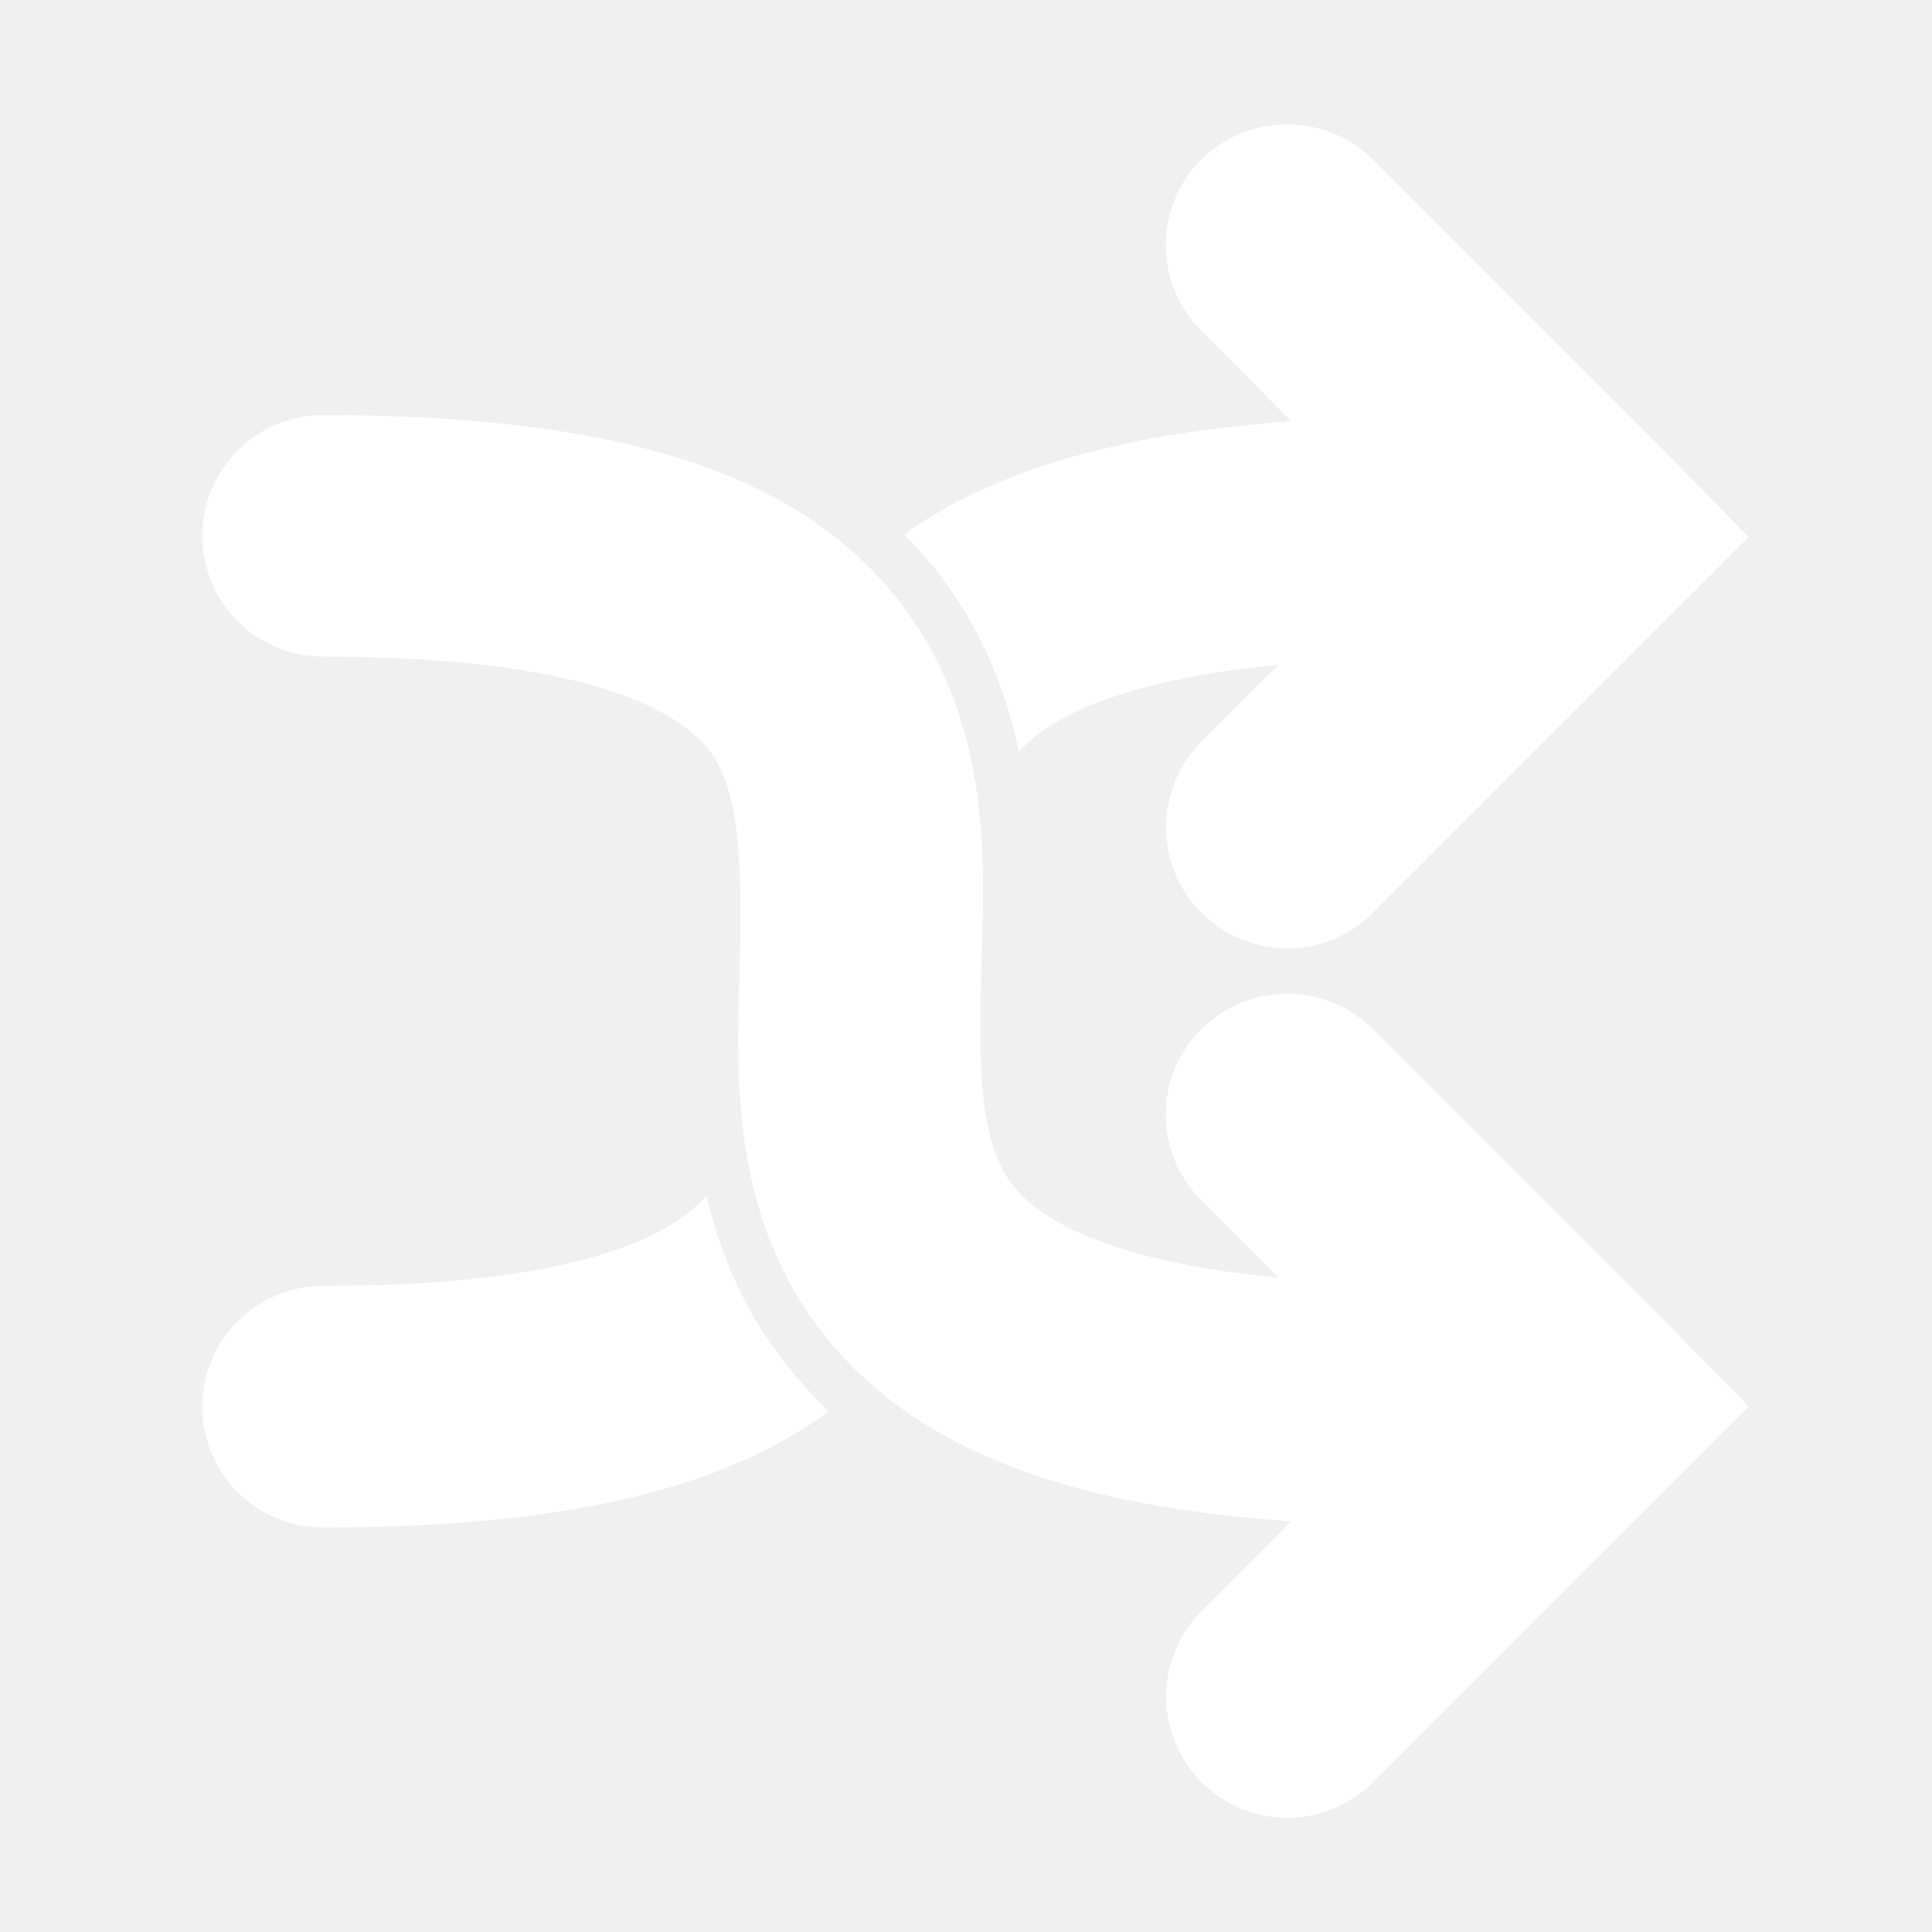
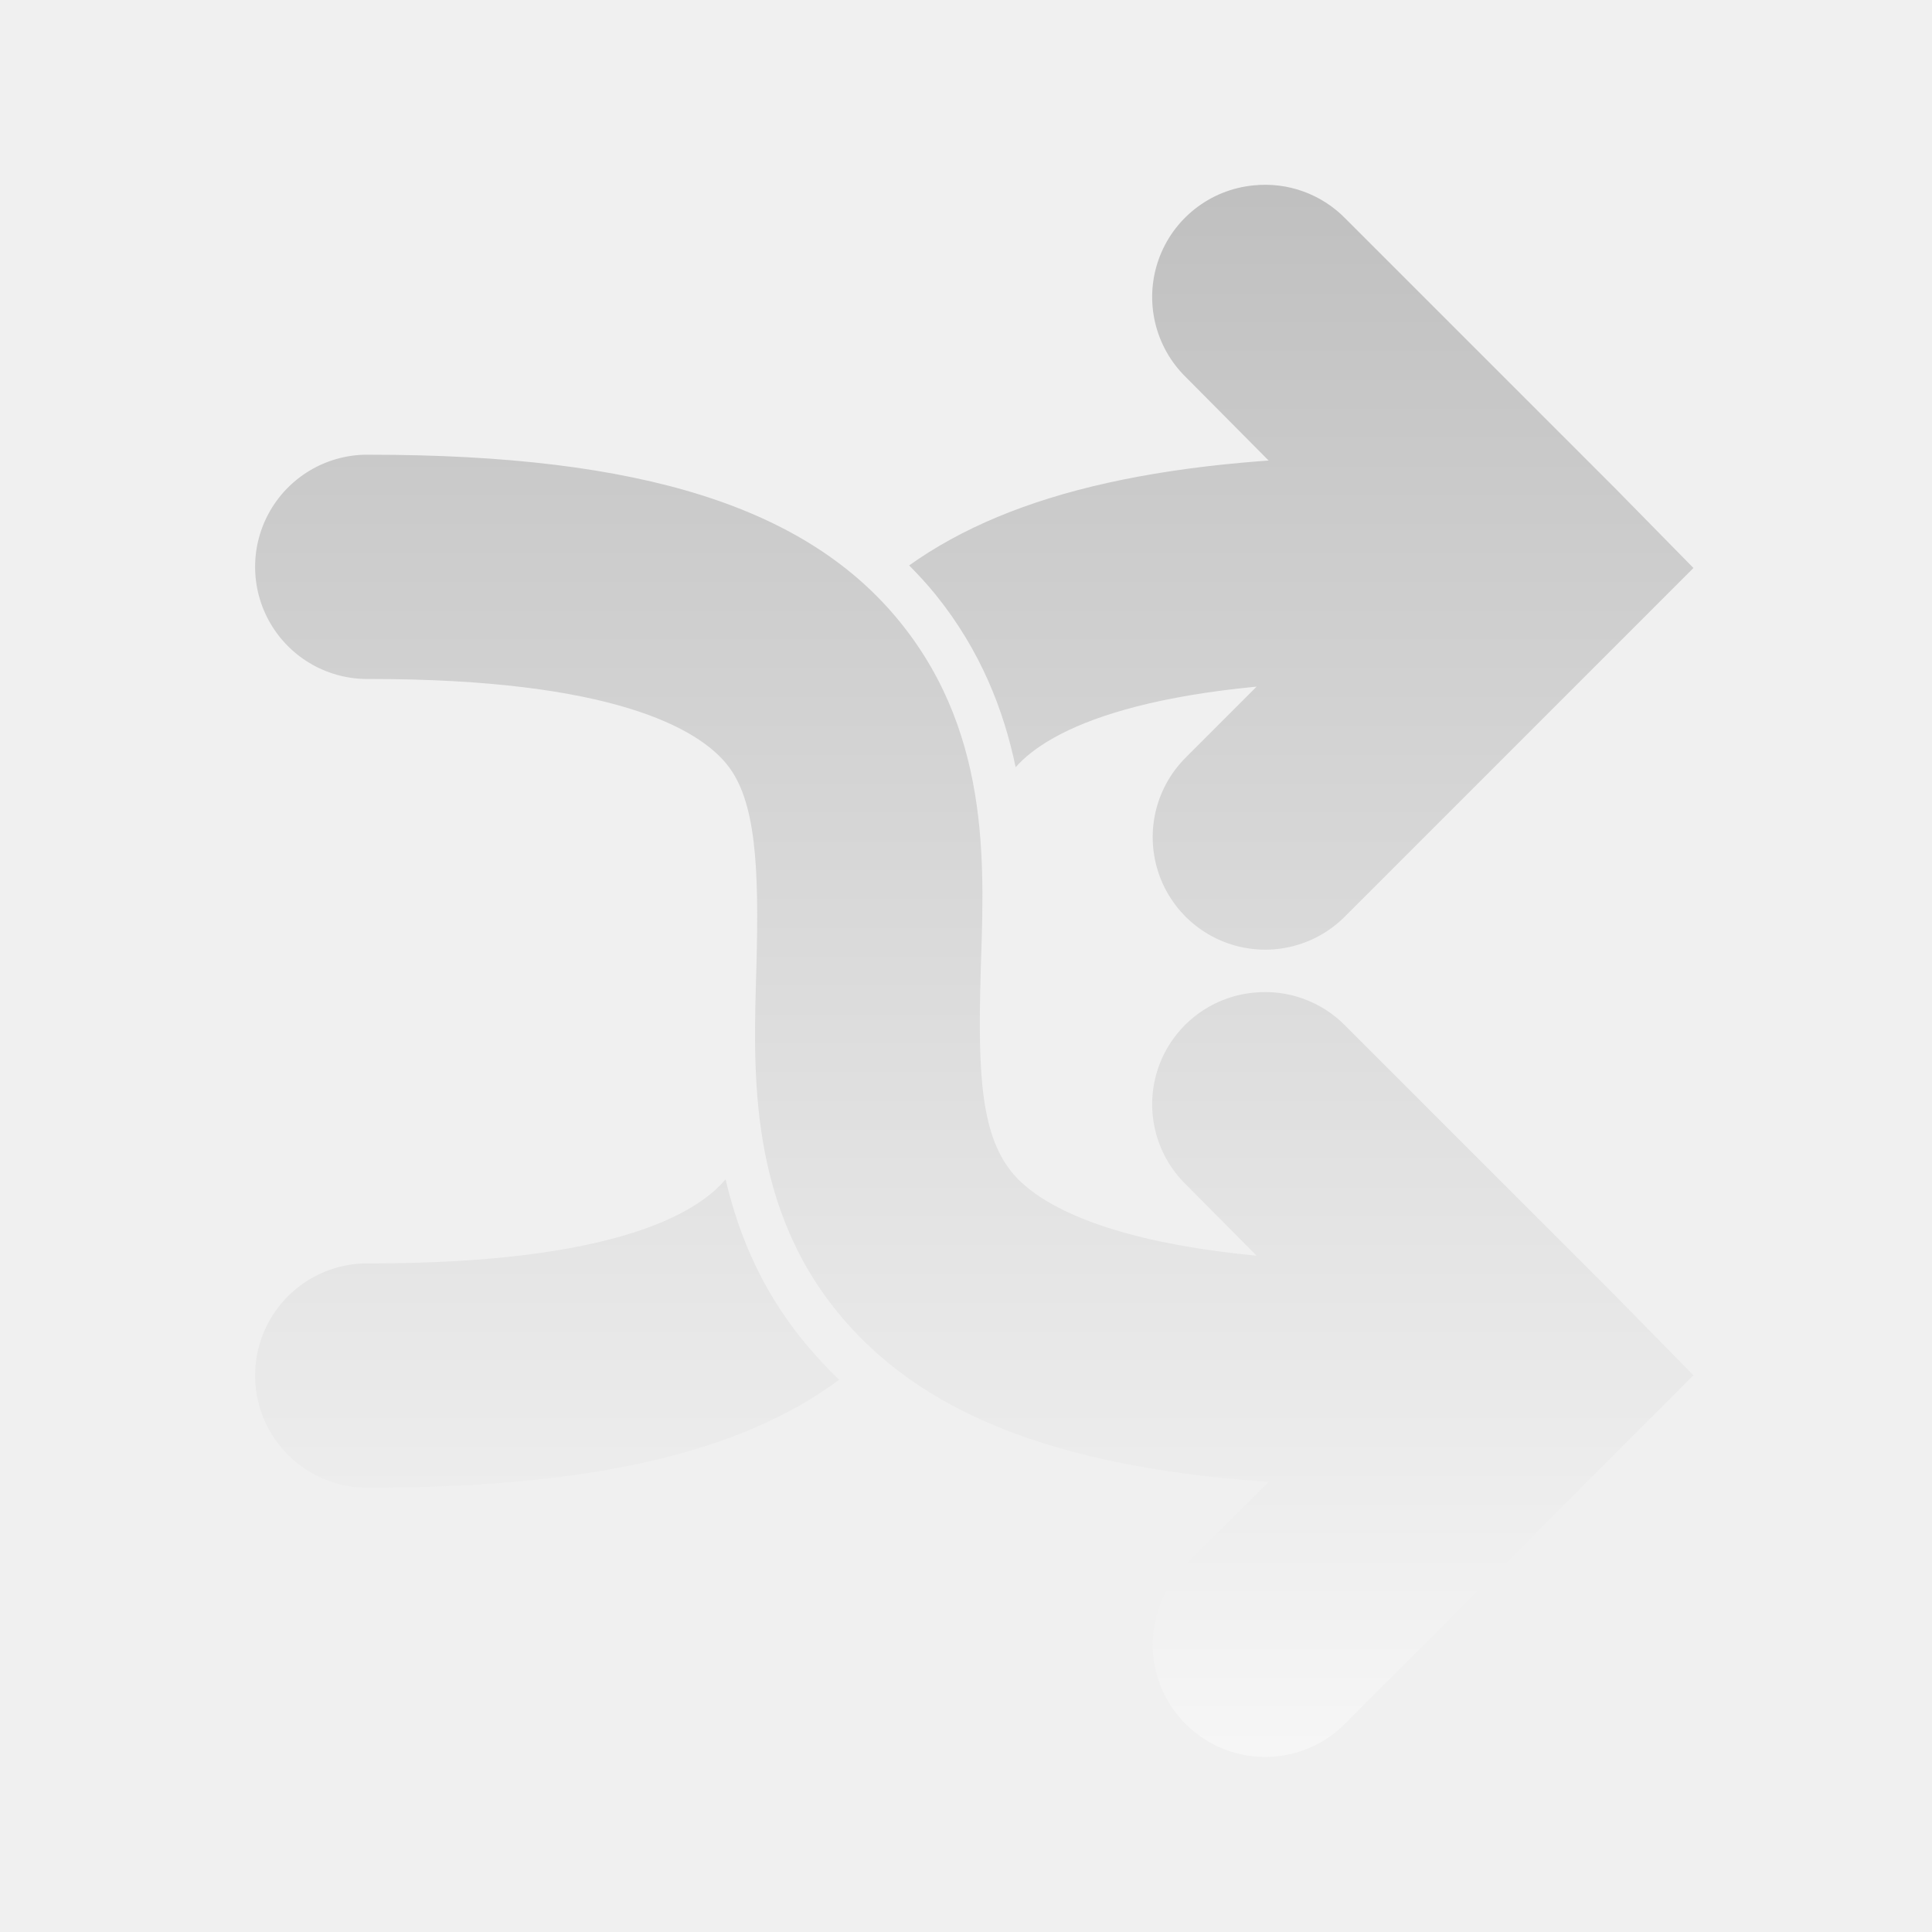
- <svg xmlns="http://www.w3.org/2000/svg" width="40" height="40" id="svg2" version="1.1">
-   <defs id="defs4" />
-   <g id="layer1" transform="translate(-410.325,-723.2555)" style="display:none">
-     <path id="path4469" style="font-size:medium;font-style:normal;font-variant:normal;font-weight:normal;font-stretch:normal;text-indent:0;text-align:start;text-decoration:none;line-height:normal;letter-spacing:normal;word-spacing:normal;text-transform:none;direction:ltr;block-progression:tb;writing-mode:lr-tb;text-anchor:start;baseline-shift:baseline;color:#000000;fill:#ffffff;fill-opacity:1;stroke:none;stroke-width:5;marker:none;visibility:visible;display:inline;overflow:visible;enable-background:accumulate;font-family:Sans;-inkscape-font-specification:Sans" d="m 436.719,743.844 a 2.5,2.5 0 0 0 -1.5,4.281 l 4.219,4.25 -4.219,4.219 a 2.508,2.508 0 1 0 3.562,3.531 l 6,-6 1.75,-1.75 -1.75,-1.781 -6,-6 a 2.5,2.5 0 0 0 -2.062,-0.75 z m 0,-18 a 2.5,2.5 0 0 0 -1.5,4.281 l 4.219,4.25 -4.219,4.219 a 2.508,2.508 0 1 0 3.562,3.531 l 6,-6 1.75,-1.75 -1.75,-1.781 -6,-6 a 2.5,2.5 0 0 0 -2.062,-0.75 z m 3.294,6.037 c -5.161,0 -8.646,0.781 -10.969,2.438 0.205,0.208 0.409,0.427 0.594,0.656 1.001,1.243 1.516,2.569 1.781,3.844 0.745,-0.847 2.906,-1.938 8.594,-1.938 a 2.5,2.5 0 1 0 0,-5 z m -15.062,16.125 c -0.666,0.796 -2.581,1.875 -7.938,1.875 a 2.5,2.5 0 1 0 0,5 c 4.895,0 8.259,-0.763 10.469,-2.406 -0.205,-0.194 -0.407,-0.413 -0.594,-0.625 -1.075,-1.223 -1.632,-2.545 -1.938,-3.844 z m -7.938,-16.156 a 2.5,2.5 0 1 0 0,5 c 5.424,0 7.326,1.108 7.969,1.906 0.643,0.798 0.719,2.258 0.656,4.531 -0.063,2.273 -0.224,5.378 2,7.906 2.224,2.528 6.062,3.656 12.375,3.656 a 2.5,2.5 0 1 0 0,-5 c -5.688,0 -7.88,-1.091 -8.625,-1.938 -0.745,-0.847 -0.812,-2.242 -0.75,-4.469 0.062,-2.227 0.294,-5.267 -1.781,-7.844 -2.076,-2.577 -5.768,-3.75 -11.844,-3.75 z" />
+ <svg xmlns="http://www.w3.org/2000/svg" xmlns:xlink="http://www.w3.org/1999/xlink" width="40" height="40" id="svg2" version="1.1">
+   <defs id="defs4">
+     <linearGradient id="linearGradient5600">
+       <stop style="stop-color:#bfbfbf;stop-opacity:1;" offset="0" id="stop5602" />
+       <stop style="stop-color:#f7f7f7;stop-opacity:1;" offset="1" id="stop5604" />
+     </linearGradient>
+     <linearGradient xlink:href="#linearGradient5600" id="linearGradient5606" x1="19.675" y1="2.107" x2="19.675" y2="38.107" gradientUnits="userSpaceOnUse" />
+     <linearGradient xlink:href="#linearGradient5600-6" id="linearGradient5606-5" x1="19.675" y1="2.107" x2="19.675" y2="38.107" gradientUnits="userSpaceOnUse" />
+     <linearGradient id="linearGradient5600-6">
+       <stop style="stop-color:#bfbfbf;stop-opacity:1;" offset="0" id="stop5602-5" />
+       <stop style="stop-color:#f7f7f7;stop-opacity:1;" offset="1" id="stop5604-7" />
+     </linearGradient>
+     <linearGradient gradientTransform="matrix(0.9285505,0,0,0.9285505,411.7668,724.6911)" y2="38.107" x2="19.675" y1="2.107" x1="19.675" gradientUnits="userSpaceOnUse" id="linearGradient6131" xlink:href="#linearGradient5600-6" />
+   </defs>
+   <g id="layer1" transform="translate(-410.325,-723.2555)" style="display:inline">
+     <path id="path4469-32-1" style="font-size:medium;font-style:normal;font-variant:normal;font-weight:normal;font-stretch:normal;text-indent:0;text-align:start;text-decoration:none;line-height:normal;letter-spacing:normal;word-spacing:normal;text-transform:none;direction:ltr;block-progression:tb;writing-mode:lr-tb;text-anchor:start;baseline-shift:baseline;color:#000000;fill:url(#linearGradient6131);fill-opacity:1;stroke:none;stroke-width:5;marker:none;visibility:visible;display:inline;overflow:visible;enable-background:accumulate;font-family:Sans;-inkscape-font-specification:Sans" d="m 436.275,743.808 a 2.322,2.322 0 0 0 -1.393,3.975 l 3.917,3.946 -3.917,3.917 a 2.329,2.329 0 1 0 3.308,3.279 l 5.571,-5.571 1.625,-1.625 -1.625,-1.654 -5.571,-5.571 a 2.322,2.322 0 0 0 -1.915,-0.696 z m 0,-16.714 a 2.322,2.322 0 0 0 -1.393,3.975 l 3.917,3.946 -3.917,3.917 a 2.329,2.329 0 1 0 3.308,3.279 l 5.571,-5.571 1.625,-1.625 -1.625,-1.654 -5.571,-5.571 a 2.322,2.322 0 0 0 -1.915,-0.696 z m 3.058,5.605 c -4.792,0 -8.028,0.725 -10.185,2.263 0.191,0.193 0.38,0.397 0.551,0.609 0.93,1.154 1.407,2.385 1.654,3.569 0.692,-0.786 2.699,-1.799 7.98,-1.799 a 2.322,2.322 0 1 0 0,-4.643 z m -13.986,14.973 c -0.619,0.739 -2.397,1.741 -7.37,1.741 a 2.322,2.322 0 1 0 0,4.643 c 4.545,0 7.669,-0.708 9.721,-2.234 -0.191,-0.18 -0.378,-0.383 -0.551,-0.58 -0.999,-1.135 -1.516,-2.363 -1.799,-3.569 z m -7.37,-15.002 a 2.322,2.322 0 1 0 0,4.643 c 5.036,0 6.802,1.029 7.399,1.77 0.597,0.741 0.668,2.097 0.609,4.207 -0.059,2.111 -0.208,4.994 1.857,7.341 2.065,2.347 5.629,3.395 11.491,3.395 a 2.322,2.322 0 1 0 0,-4.643 c -5.281,0 -7.317,-1.013 -8.009,-1.799 -0.692,-0.786 -0.754,-2.082 -0.696,-4.149 0.058,-2.068 0.273,-4.891 -1.654,-7.283 -1.927,-2.393 -5.356,-3.482 -10.998,-3.482 z" />
  </g>
  <g id="layer2" style="display:none">
-     <path id="path4469-5" style="font-size:medium;font-style:normal;font-variant:normal;font-weight:normal;font-stretch:normal;text-indent:0;text-align:start;text-decoration:none;line-height:normal;letter-spacing:normal;word-spacing:normal;text-transform:none;direction:ltr;block-progression:tb;writing-mode:lr-tb;text-anchor:start;baseline-shift:baseline;color:#000000;fill:#000000;fill-opacity:1;stroke:none;stroke-width:5;marker:none;visibility:visible;display:inline;overflow:visible;enable-background:accumulate;font-family:Sans;-inkscape-font-specification:Sans" d="m 26.394,20.588 a 2.5,2.5 0 0 0 -1.5,4.281 l 4.219,4.25 -4.219,4.219 a 2.508,2.508 0 1 0 3.562,3.531 l 6,-6 1.75,-1.75 -1.75,-1.781 -6,-6 a 2.5,2.5 0 0 0 -2.062,-0.75 z m 0,-18 a 2.5,2.5 0 0 0 -1.5,4.281 l 4.219,4.25 -4.219,4.219 a 2.508,2.508 0 1 0 3.562,3.531 l 6,-6 1.75,-1.75 -1.75,-1.781 -6,-6 a 2.5,2.5 0 0 0 -2.062,-0.75 z m 3.294,6.037 c -5.161,0 -8.646,0.781 -10.969,2.437 0.205,0.208 0.409,0.427 0.594,0.656 1.001,1.243 1.516,2.569 1.781,3.844 0.745,-0.847 2.906,-1.938 8.594,-1.938 a 2.5,2.5 0 1 0 0,-5 z M 14.625,24.75 c -0.666,0.796 -2.581,1.875 -7.937,1.875 a 2.5,2.5 0 1 0 0,5 c 4.895,0 8.259,-0.763 10.469,-2.406 -0.205,-0.194 -0.407,-0.413 -0.594,-0.625 C 15.487,27.371 14.93,26.049 14.625,24.75 z M 6.688,8.594 a 2.5,2.5 0 1 0 0,5 c 5.424,0 7.326,1.108 7.969,1.906 0.643,0.798 0.719,2.258 0.656,4.531 -0.063,2.273 -0.224,5.378 2,7.906 2.224,2.528 6.062,3.656 12.375,3.656 a 2.5,2.5 0 1 0 0,-5 c -5.688,0 -7.88,-1.091 -8.625,-1.938 -0.745,-0.847 -0.812,-2.242 -0.75,-4.469 0.062,-2.227 0.294,-5.267 -1.781,-7.844 C 16.456,9.767 12.764,8.594 6.688,8.594 z" />
+     <path id="path4469-5" style="font-size:medium;font-style:normal;font-variant:normal;font-weight:normal;font-stretch:normal;text-indent:0;text-align:start;text-decoration:none;line-height:normal;letter-spacing:normal;word-spacing:normal;text-transform:none;direction:ltr;block-progression:tb;writing-mode:lr-tb;text-anchor:start;baseline-shift:baseline;color:#000000;fill:#000000;fill-opacity:1;stroke:none;stroke-width:5;marker:none;visibility:visible;display:inline;overflow:visible;enable-background:accumulate;font-family:Sans;-inkscape-font-specification:Sans" d="m 25.95,20.553 a 2.322,2.322 0 0 0 -1.393,3.975 l 3.917,3.946 -3.917,3.917 a 2.329,2.329 0 1 0 3.308,3.279 l 5.571,-5.571 1.625,-1.625 -1.625,-1.654 -5.571,-5.571 a 2.322,2.322 0 0 0 -1.915,-0.696 z m 0,-16.714 a 2.322,2.322 0 0 0 -1.393,3.975 l 3.917,3.946 -3.917,3.917 a 2.329,2.329 0 1 0 3.308,3.279 L 33.436,13.386 35.061,11.761 33.436,10.107 27.865,4.535 A 2.322,2.322 0 0 0 25.95,3.839 z m 3.058,5.605 c -4.792,0 -8.028,0.725 -10.185,2.263 0.191,0.193 0.38,0.397 0.551,0.609 0.93,1.154 1.407,2.385 1.654,3.569 0.692,-0.786 2.699,-1.799 7.98,-1.799 a 2.322,2.322 0 1 0 0,-4.643 z M 15.022,24.417 c -0.619,0.739 -2.397,1.741 -7.37,1.741 a 2.322,2.322 0 1 0 0,4.643 c 4.545,0 7.669,-0.708 9.721,-2.234 C 17.182,28.387 16.994,28.184 16.821,27.986 15.822,26.851 15.305,25.624 15.022,24.417 z M 7.651,9.415 a 2.322,2.322 0 1 0 0,4.643 c 5.036,0 6.802,1.029 7.399,1.77 0.597,0.741 0.668,2.097 0.609,4.207 -0.059,2.111 -0.208,4.994 1.857,7.341 2.065,2.347 5.629,3.395 11.491,3.395 a 2.322,2.322 0 1 0 0,-4.643 c -5.281,0 -7.317,-1.013 -8.009,-1.799 -0.692,-0.786 -0.754,-2.082 -0.696,-4.149 0.057,-2.068 0.273,-4.891 -1.654,-7.283 C 16.722,10.505 13.293,9.415 7.651,9.415 z" />
  </g>
  <g id="layer3" style="display:none">
-     <path id="path4469-3" style="font-size:medium;font-style:normal;font-variant:normal;font-weight:normal;font-stretch:normal;text-indent:0;text-align:start;text-decoration:none;line-height:normal;letter-spacing:normal;word-spacing:normal;text-transform:none;direction:ltr;block-progression:tb;writing-mode:lr-tb;text-anchor:start;baseline-shift:baseline;color:#000000;fill:#21496b;fill-opacity:1;stroke:none;stroke-width:5;marker:none;visibility:visible;display:inline;overflow:visible;enable-background:accumulate;font-family:Sans;-inkscape-font-specification:Sans" d="m 26.394,20.588 a 2.5,2.5 0 0 0 -1.5,4.281 l 4.219,4.25 -4.219,4.219 a 2.508,2.508 0 1 0 3.562,3.531 l 6,-6 1.75,-1.75 -1.75,-1.781 -6,-6 a 2.5,2.5 0 0 0 -2.062,-0.75 z m 0,-18 a 2.5,2.5 0 0 0 -1.5,4.281 l 4.219,4.25 -4.219,4.219 a 2.508,2.508 0 1 0 3.562,3.531 l 6,-6 1.75,-1.75 -1.75,-1.781 -6,-6 a 2.5,2.5 0 0 0 -2.062,-0.75 z m 3.294,6.037 c -5.161,0 -8.646,0.781 -10.969,2.437 0.205,0.208 0.409,0.427 0.594,0.656 1.001,1.243 1.516,2.569 1.781,3.844 0.745,-0.847 2.906,-1.938 8.594,-1.938 a 2.5,2.5 0 1 0 0,-5 z M 14.625,24.75 c -0.666,0.796 -2.581,1.875 -7.937,1.875 a 2.5,2.5 0 1 0 0,5 c 4.895,0 8.259,-0.763 10.469,-2.406 -0.205,-0.194 -0.407,-0.413 -0.594,-0.625 C 15.487,27.371 14.93,26.049 14.625,24.75 z M 6.688,8.594 a 2.5,2.5 0 1 0 0,5 c 5.424,0 7.326,1.108 7.969,1.906 0.643,0.798 0.719,2.258 0.656,4.531 -0.063,2.273 -0.224,5.378 2,7.906 2.224,2.528 6.062,3.656 12.375,3.656 a 2.5,2.5 0 1 0 0,-5 c -5.688,0 -7.88,-1.091 -8.625,-1.938 -0.745,-0.847 -0.812,-2.242 -0.75,-4.469 0.062,-2.227 0.294,-5.267 -1.781,-7.844 C 16.456,9.767 12.764,8.594 6.688,8.594 z" />
+     <path id="path4469-3" style="font-size:medium;font-style:normal;font-variant:normal;font-weight:normal;font-stretch:normal;text-indent:0;text-align:start;text-decoration:none;line-height:normal;letter-spacing:normal;word-spacing:normal;text-transform:none;direction:ltr;block-progression:tb;writing-mode:lr-tb;text-anchor:start;baseline-shift:baseline;color:#000000;fill:#21496b;fill-opacity:1;stroke:none;stroke-width:5;marker:none;visibility:visible;display:inline;overflow:visible;enable-background:accumulate;font-family:Sans;-inkscape-font-specification:Sans" d="m 25.95,20.553 a 2.322,2.322 0 0 0 -1.393,3.975 l 3.917,3.946 -3.917,3.917 a 2.329,2.329 0 1 0 3.308,3.279 l 5.571,-5.571 1.625,-1.625 -1.625,-1.654 -5.571,-5.571 a 2.322,2.322 0 0 0 -1.915,-0.696 z m 0,-16.714 a 2.322,2.322 0 0 0 -1.393,3.975 l 3.917,3.946 -3.917,3.917 a 2.329,2.329 0 1 0 3.308,3.279 L 33.436,13.386 35.061,11.761 33.436,10.107 27.865,4.535 A 2.322,2.322 0 0 0 25.95,3.839 z m 3.058,5.605 c -4.792,0 -8.028,0.725 -10.185,2.263 0.191,0.193 0.38,0.397 0.551,0.609 0.93,1.154 1.407,2.385 1.654,3.569 0.692,-0.786 2.699,-1.799 7.98,-1.799 a 2.322,2.322 0 1 0 0,-4.643 z M 15.022,24.417 c -0.619,0.739 -2.397,1.741 -7.37,1.741 a 2.322,2.322 0 1 0 0,4.643 c 4.545,0 7.669,-0.708 9.721,-2.234 C 17.182,28.387 16.994,28.184 16.821,27.986 15.822,26.851 15.305,25.624 15.022,24.417 z M 7.651,9.415 a 2.322,2.322 0 1 0 0,4.643 c 5.036,0 6.802,1.029 7.399,1.77 0.597,0.741 0.668,2.097 0.609,4.207 -0.059,2.111 -0.208,4.994 1.857,7.341 2.065,2.347 5.629,3.395 11.491,3.395 a 2.322,2.322 0 1 0 0,-4.643 c -5.281,0 -7.317,-1.013 -8.009,-1.799 -0.692,-0.786 -0.754,-2.082 -0.696,-4.149 0.057,-2.068 0.273,-4.891 -1.654,-7.283 C 16.722,10.505 13.293,9.415 7.651,9.415 z" />
  </g>
-   <g id="layer4" style="display:inline">
-     <path id="path4469-32" style="font-size:medium;font-style:normal;font-variant:normal;font-weight:normal;font-stretch:normal;text-indent:0;text-align:start;text-decoration:none;line-height:normal;letter-spacing:normal;word-spacing:normal;text-transform:none;direction:ltr;block-progression:tb;writing-mode:lr-tb;text-anchor:start;baseline-shift:baseline;color:#000000;fill:#ffffff;fill-opacity:1;stroke:none;stroke-width:5;marker:none;visibility:visible;display:inline;overflow:visible;enable-background:accumulate;font-family:Sans;-inkscape-font-specification:Sans" d="m 26.394,20.588 a 2.5,2.5 0 0 0 -1.5,4.281 l 4.219,4.25 -4.219,4.219 a 2.508,2.508 0 1 0 3.562,3.531 l 6,-6 1.75,-1.75 -1.75,-1.781 -6,-6 a 2.5,2.5 0 0 0 -2.062,-0.75 z m 0,-18 a 2.5,2.5 0 0 0 -1.5,4.281 l 4.219,4.25 -4.219,4.219 a 2.508,2.508 0 1 0 3.562,3.531 l 6,-6 1.75,-1.75 -1.75,-1.781 -6,-6 a 2.5,2.5 0 0 0 -2.062,-0.75 z m 3.294,6.037 c -5.161,0 -8.646,0.781 -10.969,2.437 0.205,0.208 0.409,0.427 0.594,0.656 1.001,1.243 1.516,2.569 1.781,3.844 0.745,-0.847 2.906,-1.938 8.594,-1.938 a 2.5,2.5 0 1 0 0,-5 z M 14.625,24.75 c -0.666,0.796 -2.581,1.875 -7.937,1.875 a 2.5,2.5 0 1 0 0,5 c 4.895,0 8.259,-0.763 10.469,-2.406 -0.205,-0.194 -0.407,-0.413 -0.594,-0.625 C 15.487,27.371 14.93,26.049 14.625,24.75 z M 6.688,8.594 a 2.5,2.5 0 1 0 0,5 c 5.424,0 7.326,1.108 7.969,1.906 0.643,0.798 0.719,2.258 0.656,4.531 -0.063,2.273 -0.224,5.378 2,7.906 2.224,2.528 6.062,3.656 12.375,3.656 a 2.5,2.5 0 1 0 0,-5 c -5.688,0 -7.88,-1.091 -8.625,-1.938 -0.745,-0.847 -0.812,-2.242 -0.75,-4.469 0.062,-2.227 0.294,-5.267 -1.781,-7.844 C 16.456,9.767 12.764,8.594 6.688,8.594 z" />
+   <g id="layer4" style="display:none">
+     <path id="path4469" style="font-size:medium;font-style:normal;font-variant:normal;font-weight:normal;font-stretch:normal;text-indent:0;text-align:start;text-decoration:none;line-height:normal;letter-spacing:normal;word-spacing:normal;text-transform:none;direction:ltr;block-progression:tb;writing-mode:lr-tb;text-anchor:start;baseline-shift:baseline;color:#000000;fill:#ffffff;fill-opacity:1;stroke:none;stroke-width:5;marker:none;visibility:visible;display:inline;overflow:visible;enable-background:accumulate;font-family:Sans;-inkscape-font-specification:Sans" d="m 25.95,20.553 a 2.322,2.322 0 0 0 -1.393,3.975 l 3.917,3.946 -3.917,3.917 a 2.329,2.329 0 1 0 3.308,3.279 l 5.571,-5.571 1.625,-1.625 -1.625,-1.654 -5.571,-5.571 a 2.322,2.322 0 0 0 -1.915,-0.696 z m 0,-16.714 a 2.322,2.322 0 0 0 -1.393,3.975 l 3.917,3.946 -3.917,3.917 a 2.329,2.329 0 1 0 3.308,3.279 L 33.436,13.386 35.061,11.761 33.436,10.107 27.865,4.535 A 2.322,2.322 0 0 0 25.95,3.839 z m 3.058,5.605 c -4.792,0 -8.028,0.725 -10.185,2.263 0.191,0.193 0.38,0.397 0.551,0.609 0.93,1.154 1.407,2.385 1.654,3.569 0.692,-0.786 2.699,-1.799 7.98,-1.799 a 2.322,2.322 0 1 0 0,-4.643 z M 15.022,24.417 c -0.619,0.739 -2.397,1.741 -7.37,1.741 a 2.322,2.322 0 1 0 0,4.643 c 4.545,0 7.669,-0.708 9.721,-2.234 C 17.182,28.387 16.994,28.184 16.821,27.986 15.822,26.851 15.305,25.624 15.022,24.417 z M 7.651,9.415 a 2.322,2.322 0 1 0 0,4.643 c 5.036,0 6.802,1.029 7.399,1.77 0.597,0.741 0.668,2.097 0.609,4.207 -0.059,2.111 -0.208,4.994 1.857,7.341 2.065,2.347 5.629,3.395 11.491,3.395 a 2.322,2.322 0 1 0 0,-4.643 c -5.281,0 -7.317,-1.013 -8.009,-1.799 -0.692,-0.786 -0.754,-2.082 -0.696,-4.149 0.057,-2.068 0.273,-4.891 -1.654,-7.283 C 16.722,10.505 13.293,9.415 7.651,9.415 z" />
  </g>
</svg>
